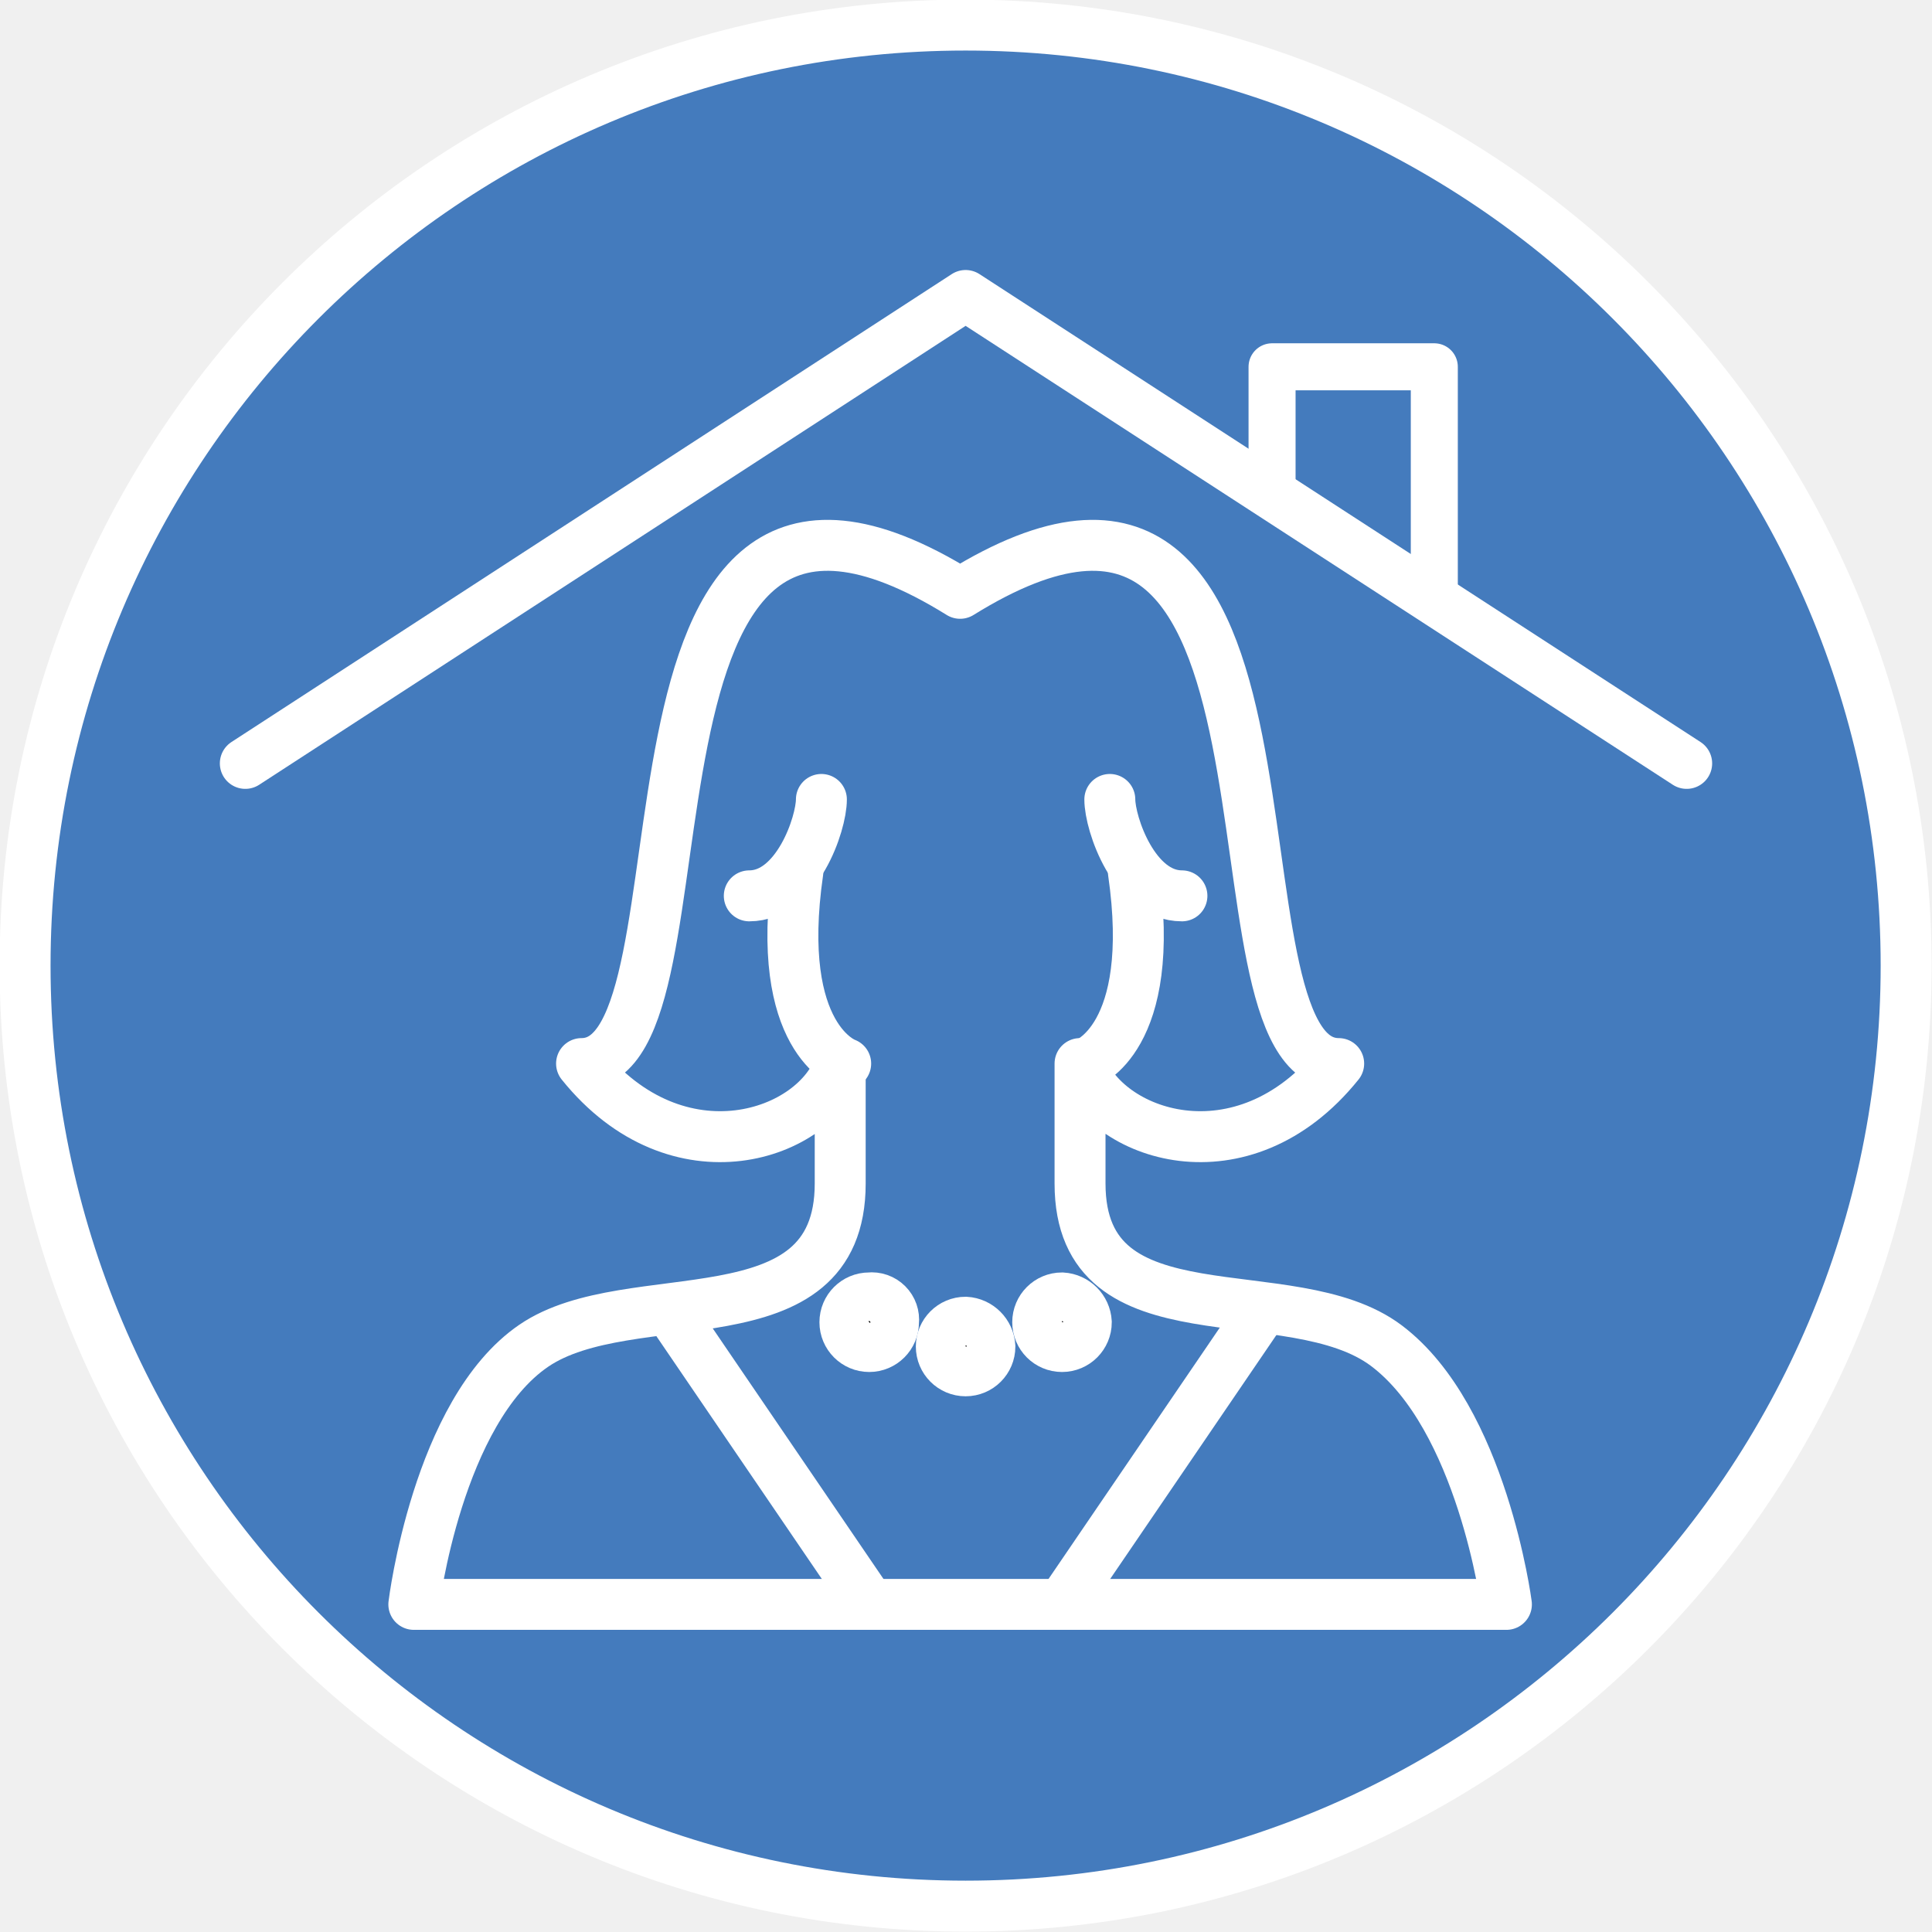
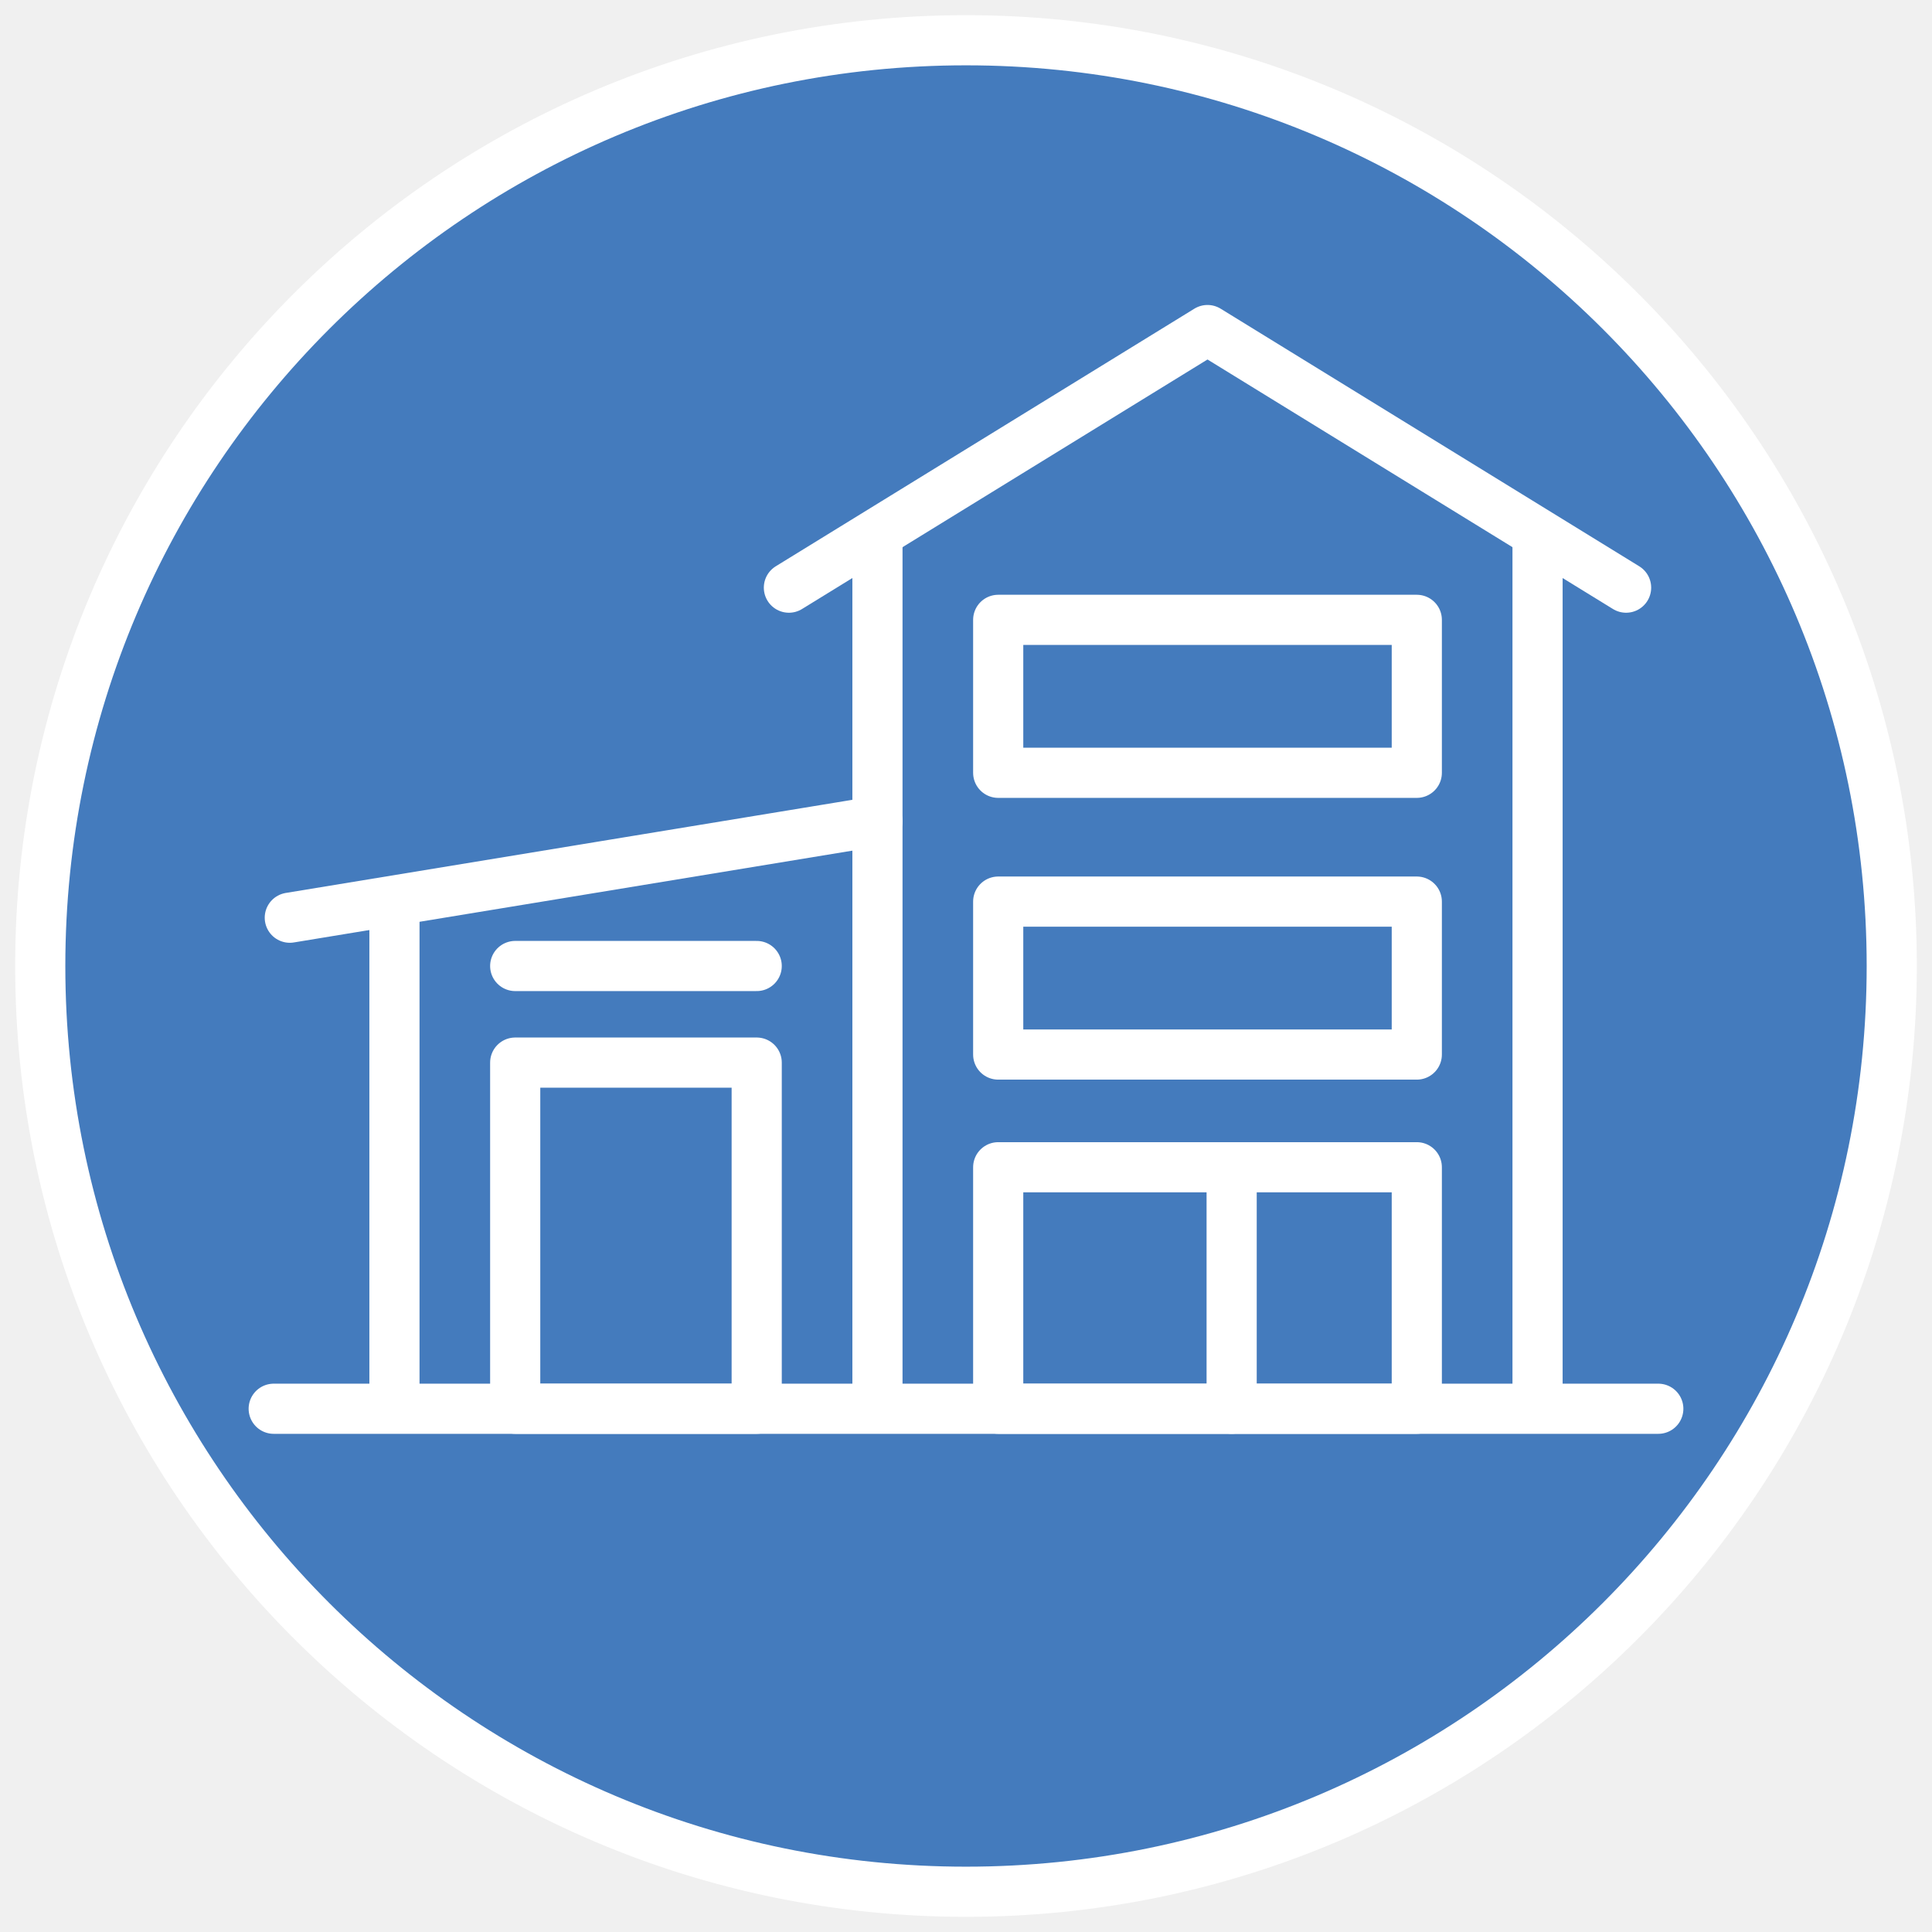
- <svg xmlns="http://www.w3.org/2000/svg" width="75px" height="75px" viewBox="0 0 24.65 24.65">
-   <defs>
-     <style>.cls-1{fill:#447bbd;}.cls-1,.cls-2,.cls-3,.cls-4,.cls-5{stroke:#fff;}.cls-1,.cls-2,.cls-3,.cls-5{stroke-linejoin:round;}.cls-1,.cls-2,.cls-3,.cls-4{stroke-width:0.65px;}.cls-2,.cls-3,.cls-5,.cls-6{fill:none;}.cls-2,.cls-5{stroke-linecap:round;}.cls-4{stroke-miterlimit:10;}.cls-5{stroke-width:0.6px;}</style>
-   </defs>
-   <circle class="cls-1" cx="12.32" cy="12.32" r="12" />
-   <g id="Outline_Icons-2" data-name="Outline Icons">
-     <path class="cls-2" d="M18.9,20.15s-.31-2.38-1.53-3.3-3.91,0-3.91-2.07V13.25c.31.92,2.07,1.53,3.3,0-1.84,0,0-9-4.83-6-4.83-3-3,6-4.83,6,1.23,1.53,3,.92,3.3,0v1.53c0,2.07-2.68,1.23-3.91,2.07s-1.53,3.3-1.53,3.3Z" transform="translate(.32 .32)" />
-     <path class="cls-3" d="M16.16 16.64L13.55 20.47" />
-     <path class="cls-3" d="M8.49 16.64L11.1 20.47" />
-     <path class="cls-4" d="M10.77,16.24a.31.31,0,1,0,.31.31.28.28,0,0,0-.31-.31Z" transform="translate(.32 .32)" />
-     <path class="cls-4" d="M12,16.55a.31.31,0,1,0,.31.31.33.33,0,0,0-.31-.31Z" transform="translate(.32 .32)" />
-     <path class="cls-4" d="M13.23,16.24a.31.31,0,1,0,.31.31.33.33,0,0,0-.31-.31Z" transform="translate(.32 .32)" />
-     <path class="cls-2" d="M10.47,13.25s-.92-.31-.61-2.45" transform="translate(.32 .32)" />
-     <path class="cls-2" d="M10.16,9.88c0,.31-.31,1.23-.92,1.23" transform="translate(.32 .32)" />
-     <path class="cls-2" d="M13.53,13.25s.92-.31.61-2.45" transform="translate(.32 .32)" />
-     <path class="cls-2" d="M13.84,9.88c0,.31.31,1.23.92,1.23" transform="translate(.32 .32)" />
-   </g>
-   <path class="cls-2" d="M3.13 9.74L12.32 3.77 21.52 9.74" />
-   <path class="cls-5" d="M16.23 6.29L16.23 4.68 18.3 4.68 18.3 7.67 16.23 6.29" />
-   <g>
-     <path class="cls-6" d="M2.79 2.79H21.87V21.87H2.79z" />
+ <svg xmlns="http://www.w3.org/2000/svg" aria-hidden="true" width="75px" height="75px" viewBox="0 0 24 24">
+   <style>.st0{fill:#447BBD;stroke:#FFFFFF;stroke-width:0.623;stroke-linejoin:round;stroke-miterlimit:10;} .st1{fill:none;stroke:#FFFFFF;stroke-width:0.623;stroke-linecap:round;stroke-linejoin:round;stroke-miterlimit:10;} .st2{fill:none;stroke:#FFFFFF;stroke-width:0.623;stroke-linejoin:round;stroke-miterlimit:10;}</style>
+   <g id="Outline_Icons">
+     <circle class="st0" cx="12" cy="12" r="11.5" />
+     <path class="st1" d="M3.4 17.5h17.2" />
+     <path class="st1" d="M3.6 11.4l7.3-1.2" />
+     <path class="st2" d="M4.9 11.2v6.3" />
+     <path class="st1" d="M9.8 7.3L15 4.1l5.2 3.2" />
+     <path class="st2" d="M19.1 6.6v10.9" />
+     <path class="st1" d="M12.4 14.5h5.2v3h-5.2z" />
+     <path class="st1" d="M15.3 14.5v3" />
+     <path class="st1" d="M6.4 13.2h3v4.3h-3z" />
+     <path class="st1" d="M6.4 12h3" />
+     <path class="st2" d="M10.9 6.7v10.8" />
+     <path class="st1" d="M12.4 11.2h5.2v1.9h-5.2z" />
+     <path class="st1" d="M12.4 7.7h5.2v1.9h-5.2z" />
  </g>
</svg>
